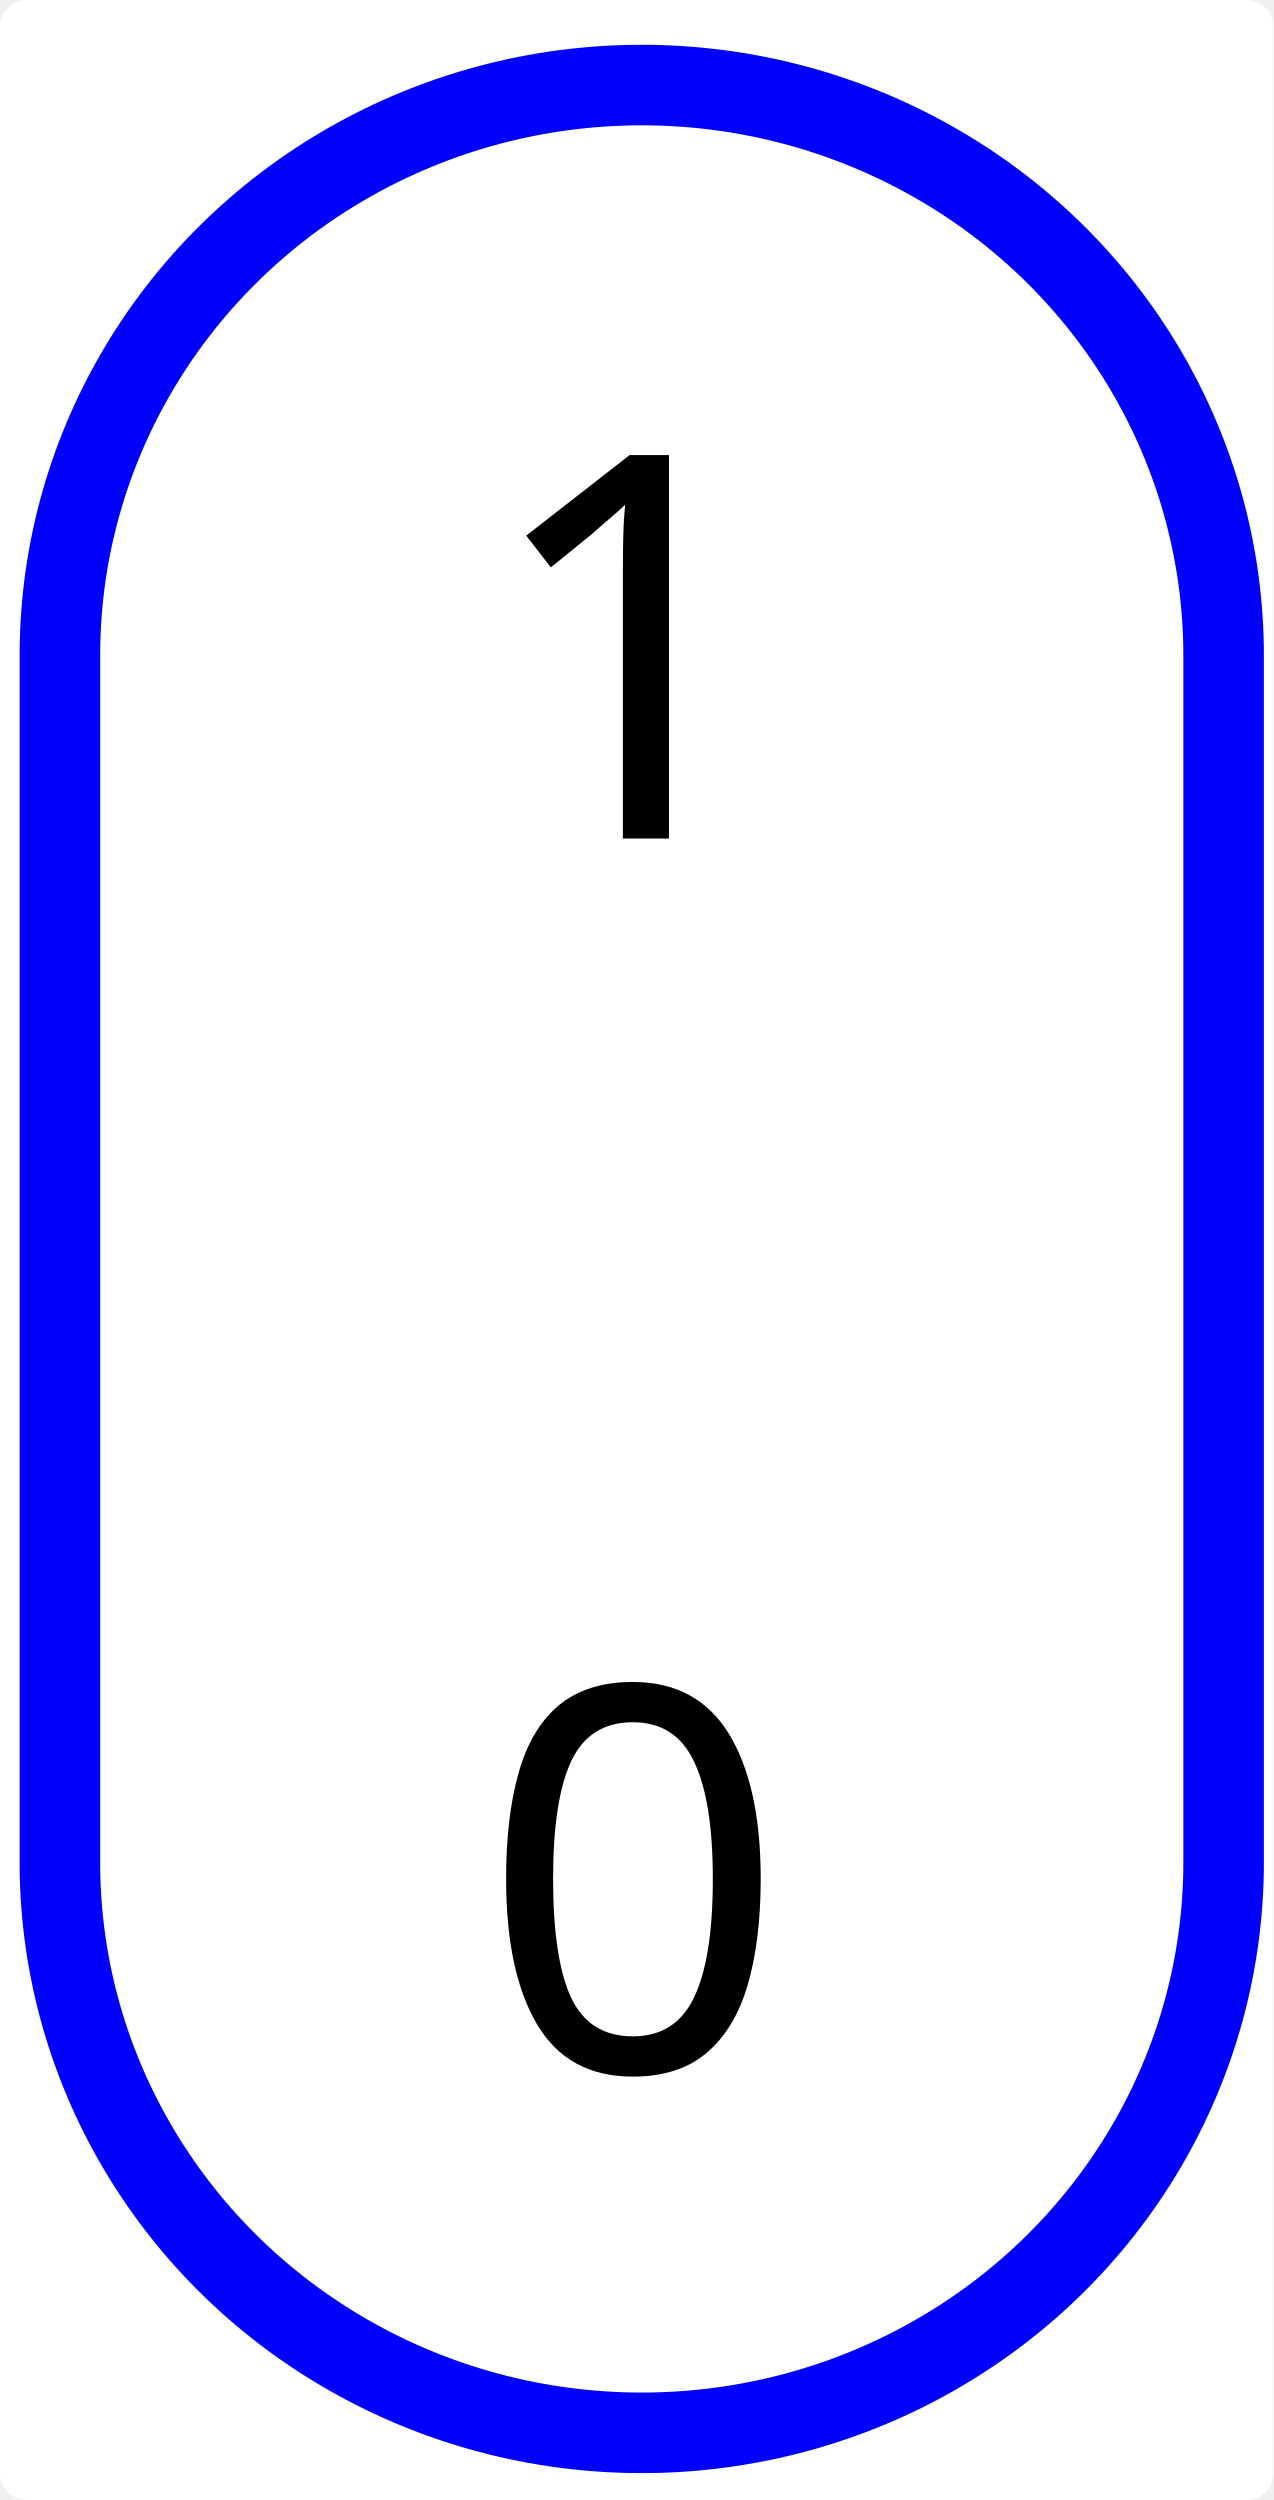
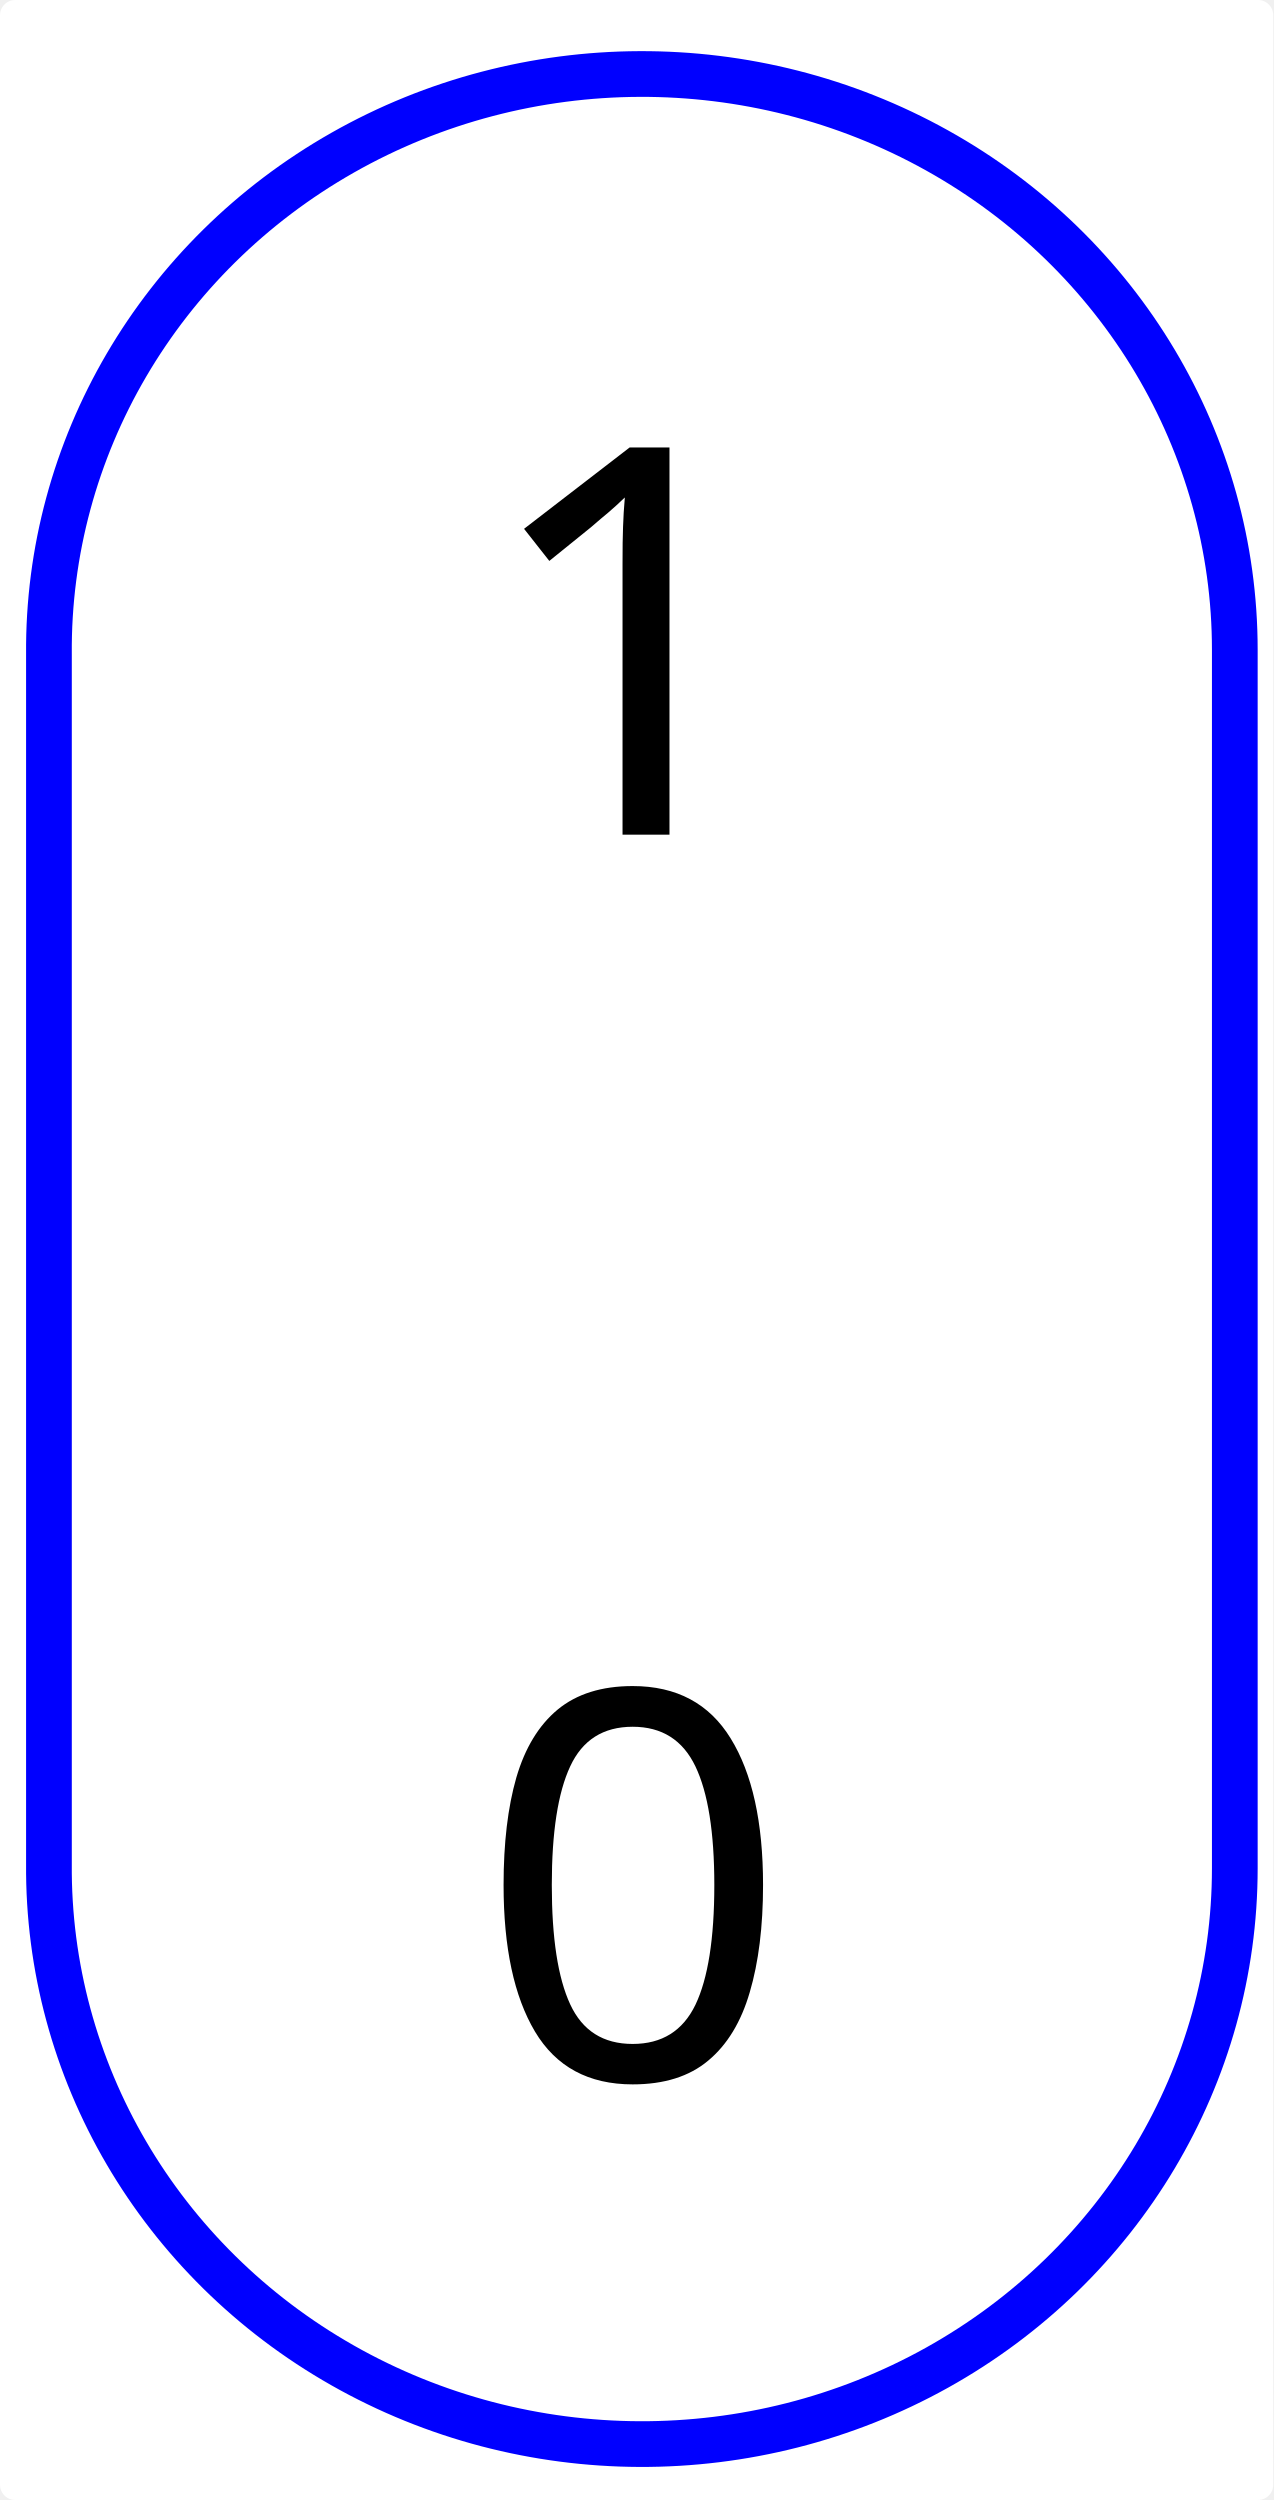
- <svg xmlns="http://www.w3.org/2000/svg" width="47.426" height="93.122" viewBox="0 0 44.462 87.302" id="svg2" version="1.1">
+ <svg xmlns="http://www.w3.org/2000/svg" width="83.567" height="164.084" viewBox="0 0 78.344 153.829" id="svg2" version="1.1">
  <defs id="defs18">
    <marker orient="auto" refY="0" refX="0" id="TriangleOutM" style="overflow:visible">
      <path id="path4301" d="m 5.77,0 -8.65,5 0,-10 8.65,5 z" style="fill:#ff0000;fill-opacity:1;fill-rule:evenodd;stroke:#ff0000;stroke-width:1pt;stroke-opacity:1" transform="scale(0.4,0.4)" />
    </marker>
    <marker orient="auto" refY="0" refX="0" id="marker4574" style="overflow:visible">
      <path id="path4576" style="fill:#0000ff;fill-opacity:1;fill-rule:evenodd;stroke:#0000ff;stroke-width:0.625;stroke-linejoin:round;stroke-opacity:1" d="M 8.719,4.034 -2.207,0.016 8.719,-4.002 c -1.745,2.372 -1.735,5.617 -6e-7,8.035 z" transform="scale(-0.6,-0.6)" />
    </marker>
    <marker orient="auto" refY="0" refX="0" id="marker4528" style="overflow:visible">
      <path id="path4530" d="M 0,0 5,-5 -12.5,0 5,5 0,0 Z" style="fill:#0000ff;fill-opacity:1;fill-rule:evenodd;stroke:#0000ff;stroke-width:1pt;stroke-opacity:1" transform="matrix(-0.2,0,0,-0.2,-1.2,0)" />
    </marker>
    <marker orient="auto" refY="0" refX="0" id="Arrow2Mend" style="overflow:visible">
      <path id="path4183" style="fill:#0000ff;fill-opacity:1;fill-rule:evenodd;stroke:#0000ff;stroke-width:0.625;stroke-linejoin:round;stroke-opacity:1" d="M 8.719,4.034 -2.207,0.016 8.719,-4.002 c -1.745,2.372 -1.735,5.617 -6e-7,8.035 z" transform="scale(-0.6,-0.6)" />
    </marker>
    <marker orient="auto" refY="0" refX="0" id="Arrow1Send" style="overflow:visible">
      <path id="path4171" d="M 0,0 5,-5 -12.5,0 5,5 0,0 Z" style="fill:#0000ff;fill-opacity:1;fill-rule:evenodd;stroke:#0000ff;stroke-width:1pt;stroke-opacity:1" transform="matrix(-0.2,0,0,-0.2,-1.2,0)" />
    </marker>
    <marker orient="auto" refY="0" refX="0" id="Arrow1Mend" style="overflow:visible">
      <path id="path4165" d="M 0,0 5,-5 -12.5,0 5,5 0,0 Z" style="fill:#0000ff;fill-opacity:1;fill-rule:evenodd;stroke:#0000ff;stroke-width:1pt;stroke-opacity:1" transform="matrix(-0.4,0,0,-0.4,-4,0)" />
    </marker>
    <marker orient="auto" refY="0" refX="0" id="StopL" style="overflow:visible">
      <path id="path4325" d="M 0,5.65 0,-5.65" style="fill:none;fill-opacity:0.75;fill-rule:evenodd;stroke:#0000ff;stroke-width:1pt;stroke-opacity:1" transform="scale(0.8,0.8)" />
    </marker>
  </defs>
-   <g id="layer1" transform="translate(0.6855071,1.563508)">
-     <rect style="opacity:1;fill:#ffffff;fill-opacity:1;stroke:#ffffff;stroke-width:1.875;stroke-linecap:round;stroke-linejoin:round;stroke-miterlimit:4;stroke-dasharray:none;stroke-dashoffset:0;stroke-opacity:1" id="rect4264" width="42.587" height="85.427" x="0.252" y="-0.626" />
+   <g id="layer1" transform="translate(21.85325,36.84306)">
+     <rect style="opacity:1;fill:#ffffff;fill-opacity:1;stroke:#ffffff;stroke-width:1.875;stroke-linecap:round;stroke-linejoin:round;stroke-miterlimit:4;stroke-dasharray:none;stroke-dashoffset:0;stroke-opacity:1" id="rect4264" width="76.469" height="151.954" x="-20.916" y="-35.906" />
  </g>
-   <g id="layer2" transform="translate(0.6855071,1.563508)">
-     <path id="path4239-6" style="opacity:1;fill:none;fill-opacity:1;stroke:#0000ff;stroke-width:2.813;stroke-linecap:round;stroke-linejoin:round;stroke-miterlimit:4;stroke-dasharray:none;stroke-dashoffset:0;stroke-opacity:1" d="m 42.044,21.324 c 0,-7.135 -3.893,-13.724 -10.206,-17.275 C 25.525,0.498 17.757,0.528 11.473,4.128 5.189,7.728 1.349,14.348 1.407,21.482 l 0,41.836 c -0.058,7.134 3.782,13.754 10.066,17.354 6.284,3.6 14.052,3.63 20.365,0.079 6.313,-3.551 10.206,-10.141 10.206,-17.275 z" />
-     <text xml:space="preserve" style="font-style:normal;font-weight:normal;font-size:18.75px;line-height:125%;font-family:sans-serif;letter-spacing:0px;word-spacing:0px;fill:#000000;fill-opacity:1;stroke:none;stroke-width:1px;stroke-linecap:butt;stroke-linejoin:miter;stroke-opacity:1" x="16.068" y="70.768" id="text4266">
-       <tspan id="tspan4268" x="16.068" y="70.768">0</tspan>
+   <g id="layer2" transform="translate(21.85325,36.84306)">
+     <path id="path4239-6" style="opacity:1;fill:none;fill-opacity:1;stroke:#0000ff;stroke-width:2.813;stroke-linecap:round;stroke-linejoin:round;stroke-miterlimit:4;stroke-dasharray:none;stroke-dashoffset:0;stroke-opacity:1;marker-end:" d="m 54.126,3.139 c 0,-12.691 -6.99,-24.412 -18.326,-30.729 -11.336,-6.316 -25.284,-6.263 -36.568,0.141 C -12.051,-21.045 -18.946,-9.27 -18.842,3.42 l 0,74.416 c -0.104,12.691 6.791,24.466 18.074,30.869 11.283,6.404 25.232,6.457 36.568,0.141 11.336,-6.316 18.326,-18.038 18.326,-30.729 z" />
+     <text xml:space="preserve" style="font-style:normal;font-weight:normal;font-size:33.509px;line-height:125%;font-family:sans-serif;letter-spacing:0px;word-spacing:0px;fill:#000000;fill-opacity:1;stroke:none;stroke-width:1px;stroke-linecap:butt;stroke-linejoin:miter;stroke-opacity:1" x="7.448" y="91.518" id="text4266" transform="scale(1.004718,0.995304)">
+       <tspan id="tspan4268" x="7.448" y="91.518">0</tspan>
    </text>
-     <text xml:space="preserve" style="font-style:normal;font-weight:normal;font-size:18.75px;line-height:125%;font-family:sans-serif;letter-spacing:0px;word-spacing:0px;fill:#000000;fill-opacity:1;stroke:none;stroke-width:1px;stroke-linecap:butt;stroke-linejoin:miter;stroke-opacity:1" x="16.018" y="27.719" id="text4266-7">
-       <tspan id="tspan4268-5" x="16.018" y="27.719">1</tspan>
+     <text xml:space="preserve" style="font-style:normal;font-weight:normal;font-size:33.509px;line-height:125%;font-family:sans-serif;letter-spacing:0px;word-spacing:0px;fill:#000000;fill-opacity:1;stroke:none;stroke-width:1px;stroke-linecap:butt;stroke-linejoin:miter;stroke-opacity:1" x="7.359" y="14.582" id="text4266-7" transform="scale(1.004718,0.995304)">
+       <tspan id="tspan4268-5" x="7.359" y="14.582">1</tspan>
    </text>
  </g>
</svg>
